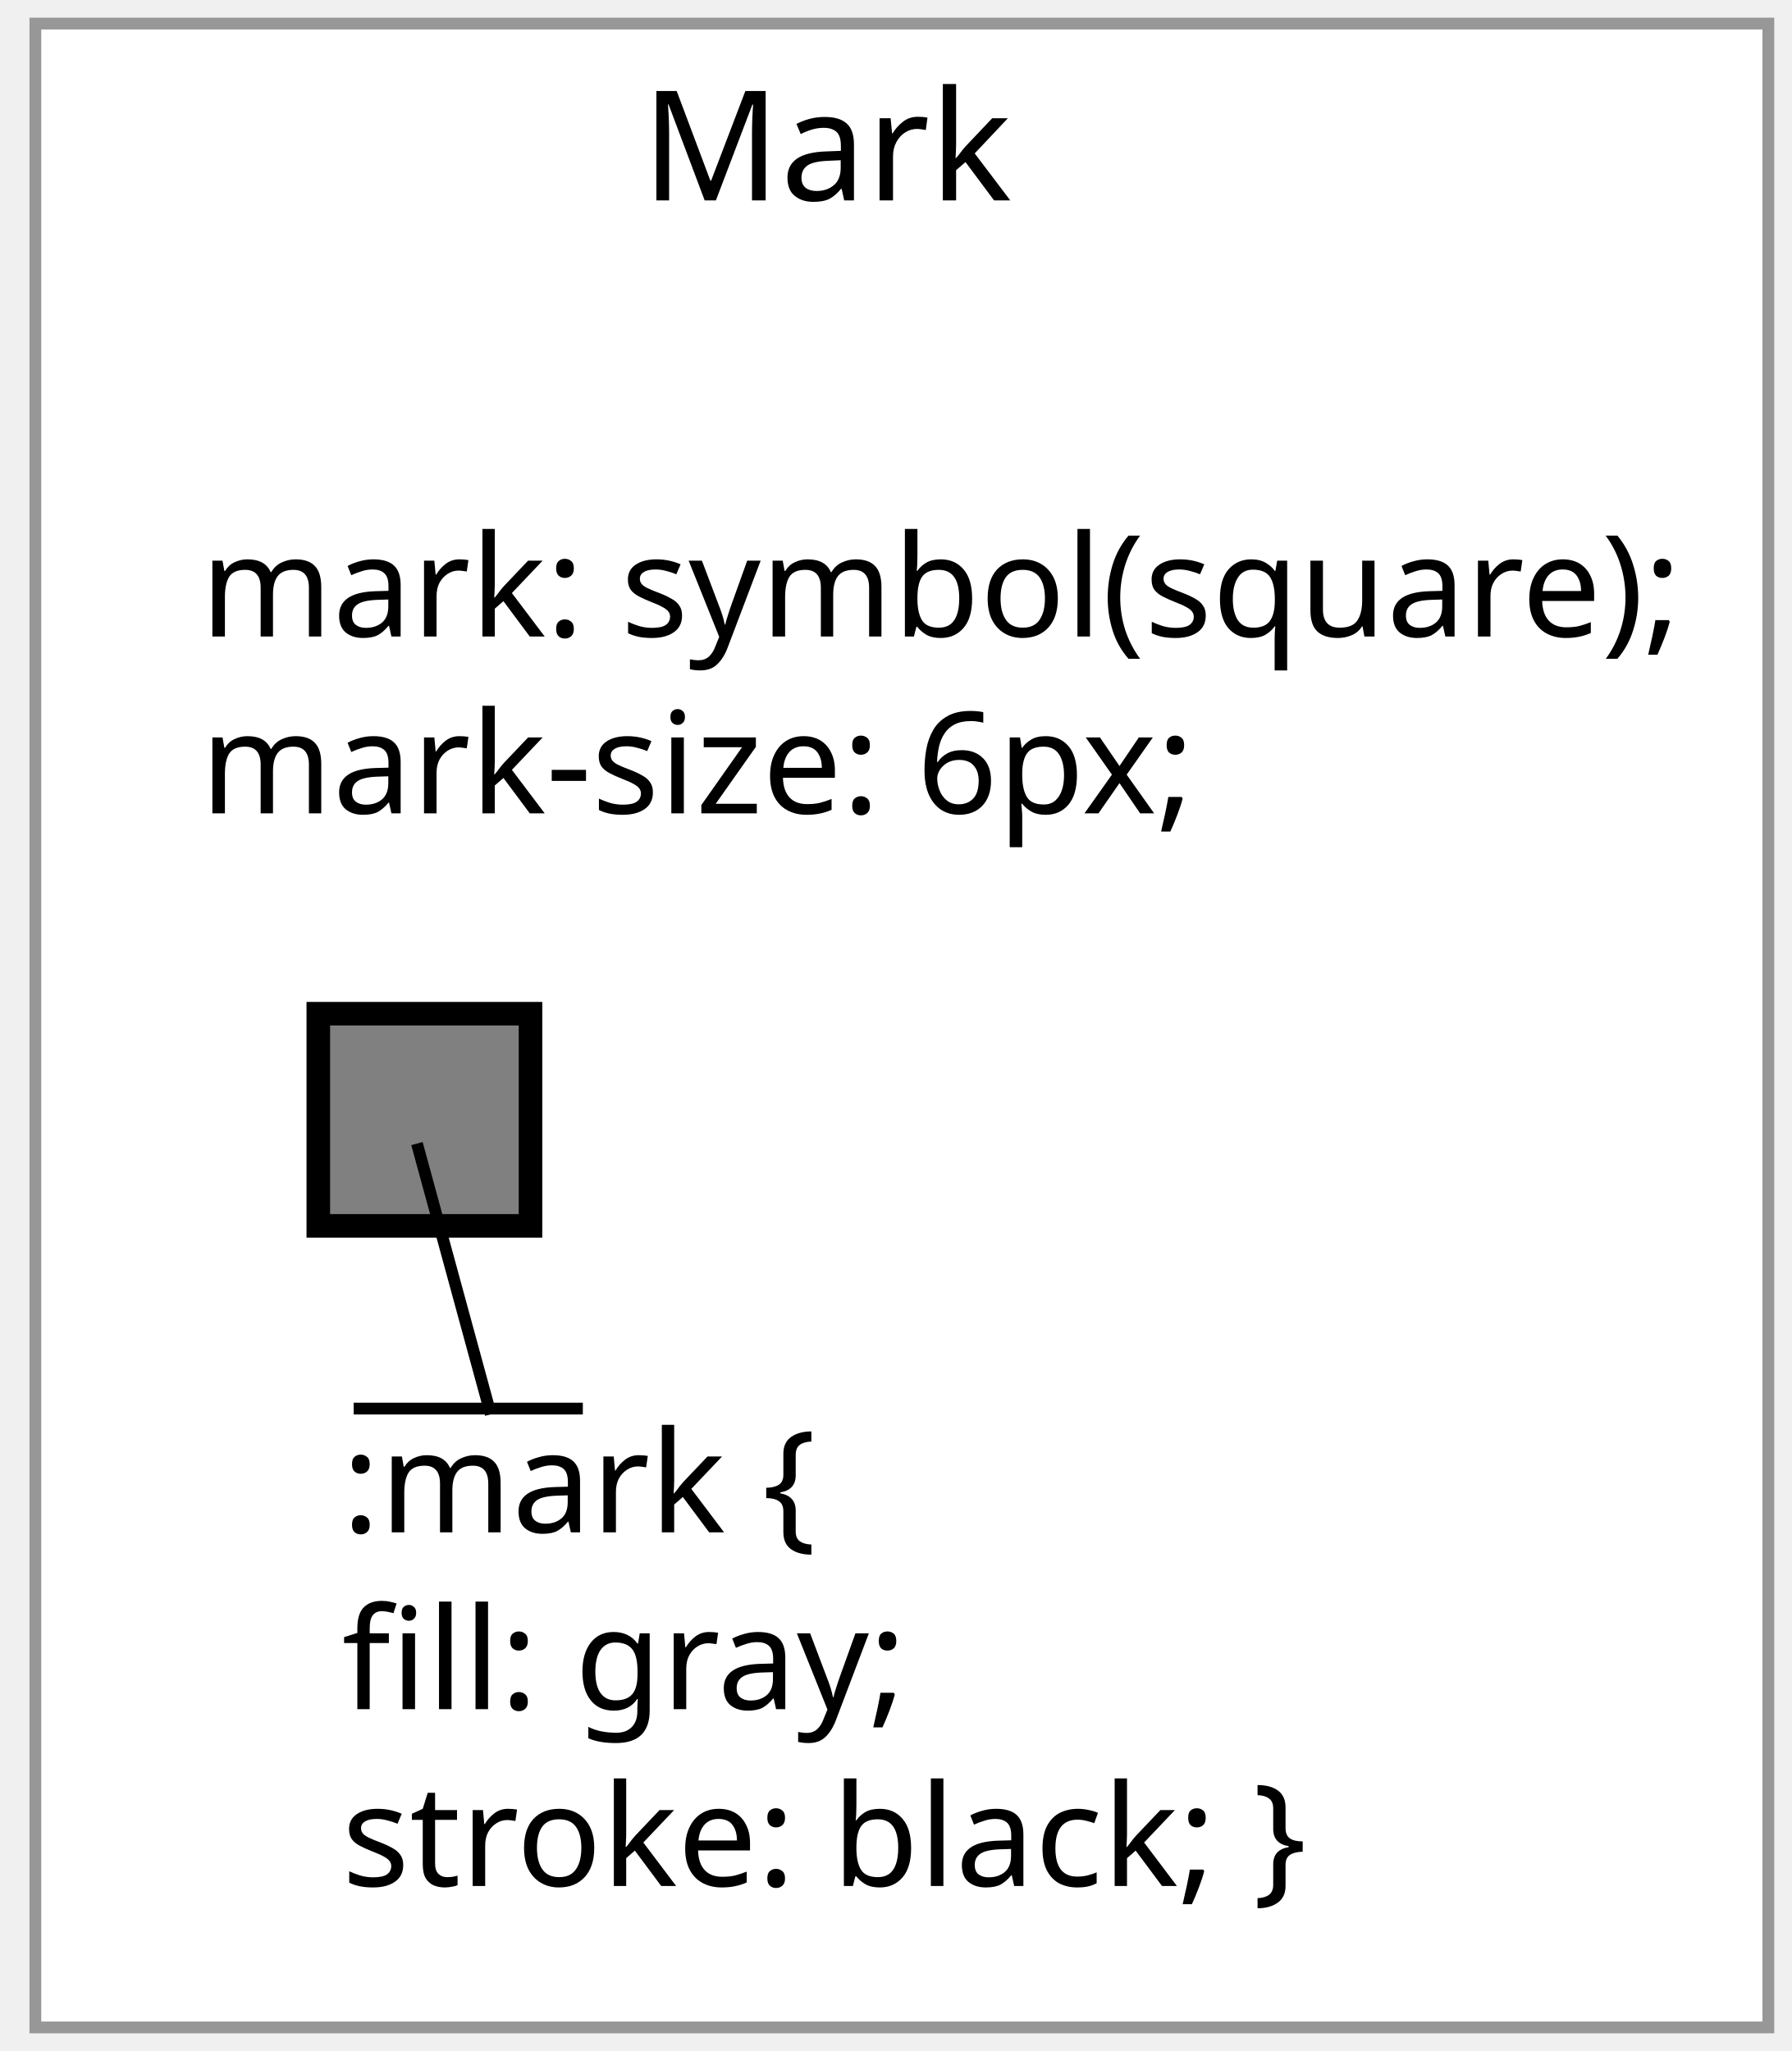
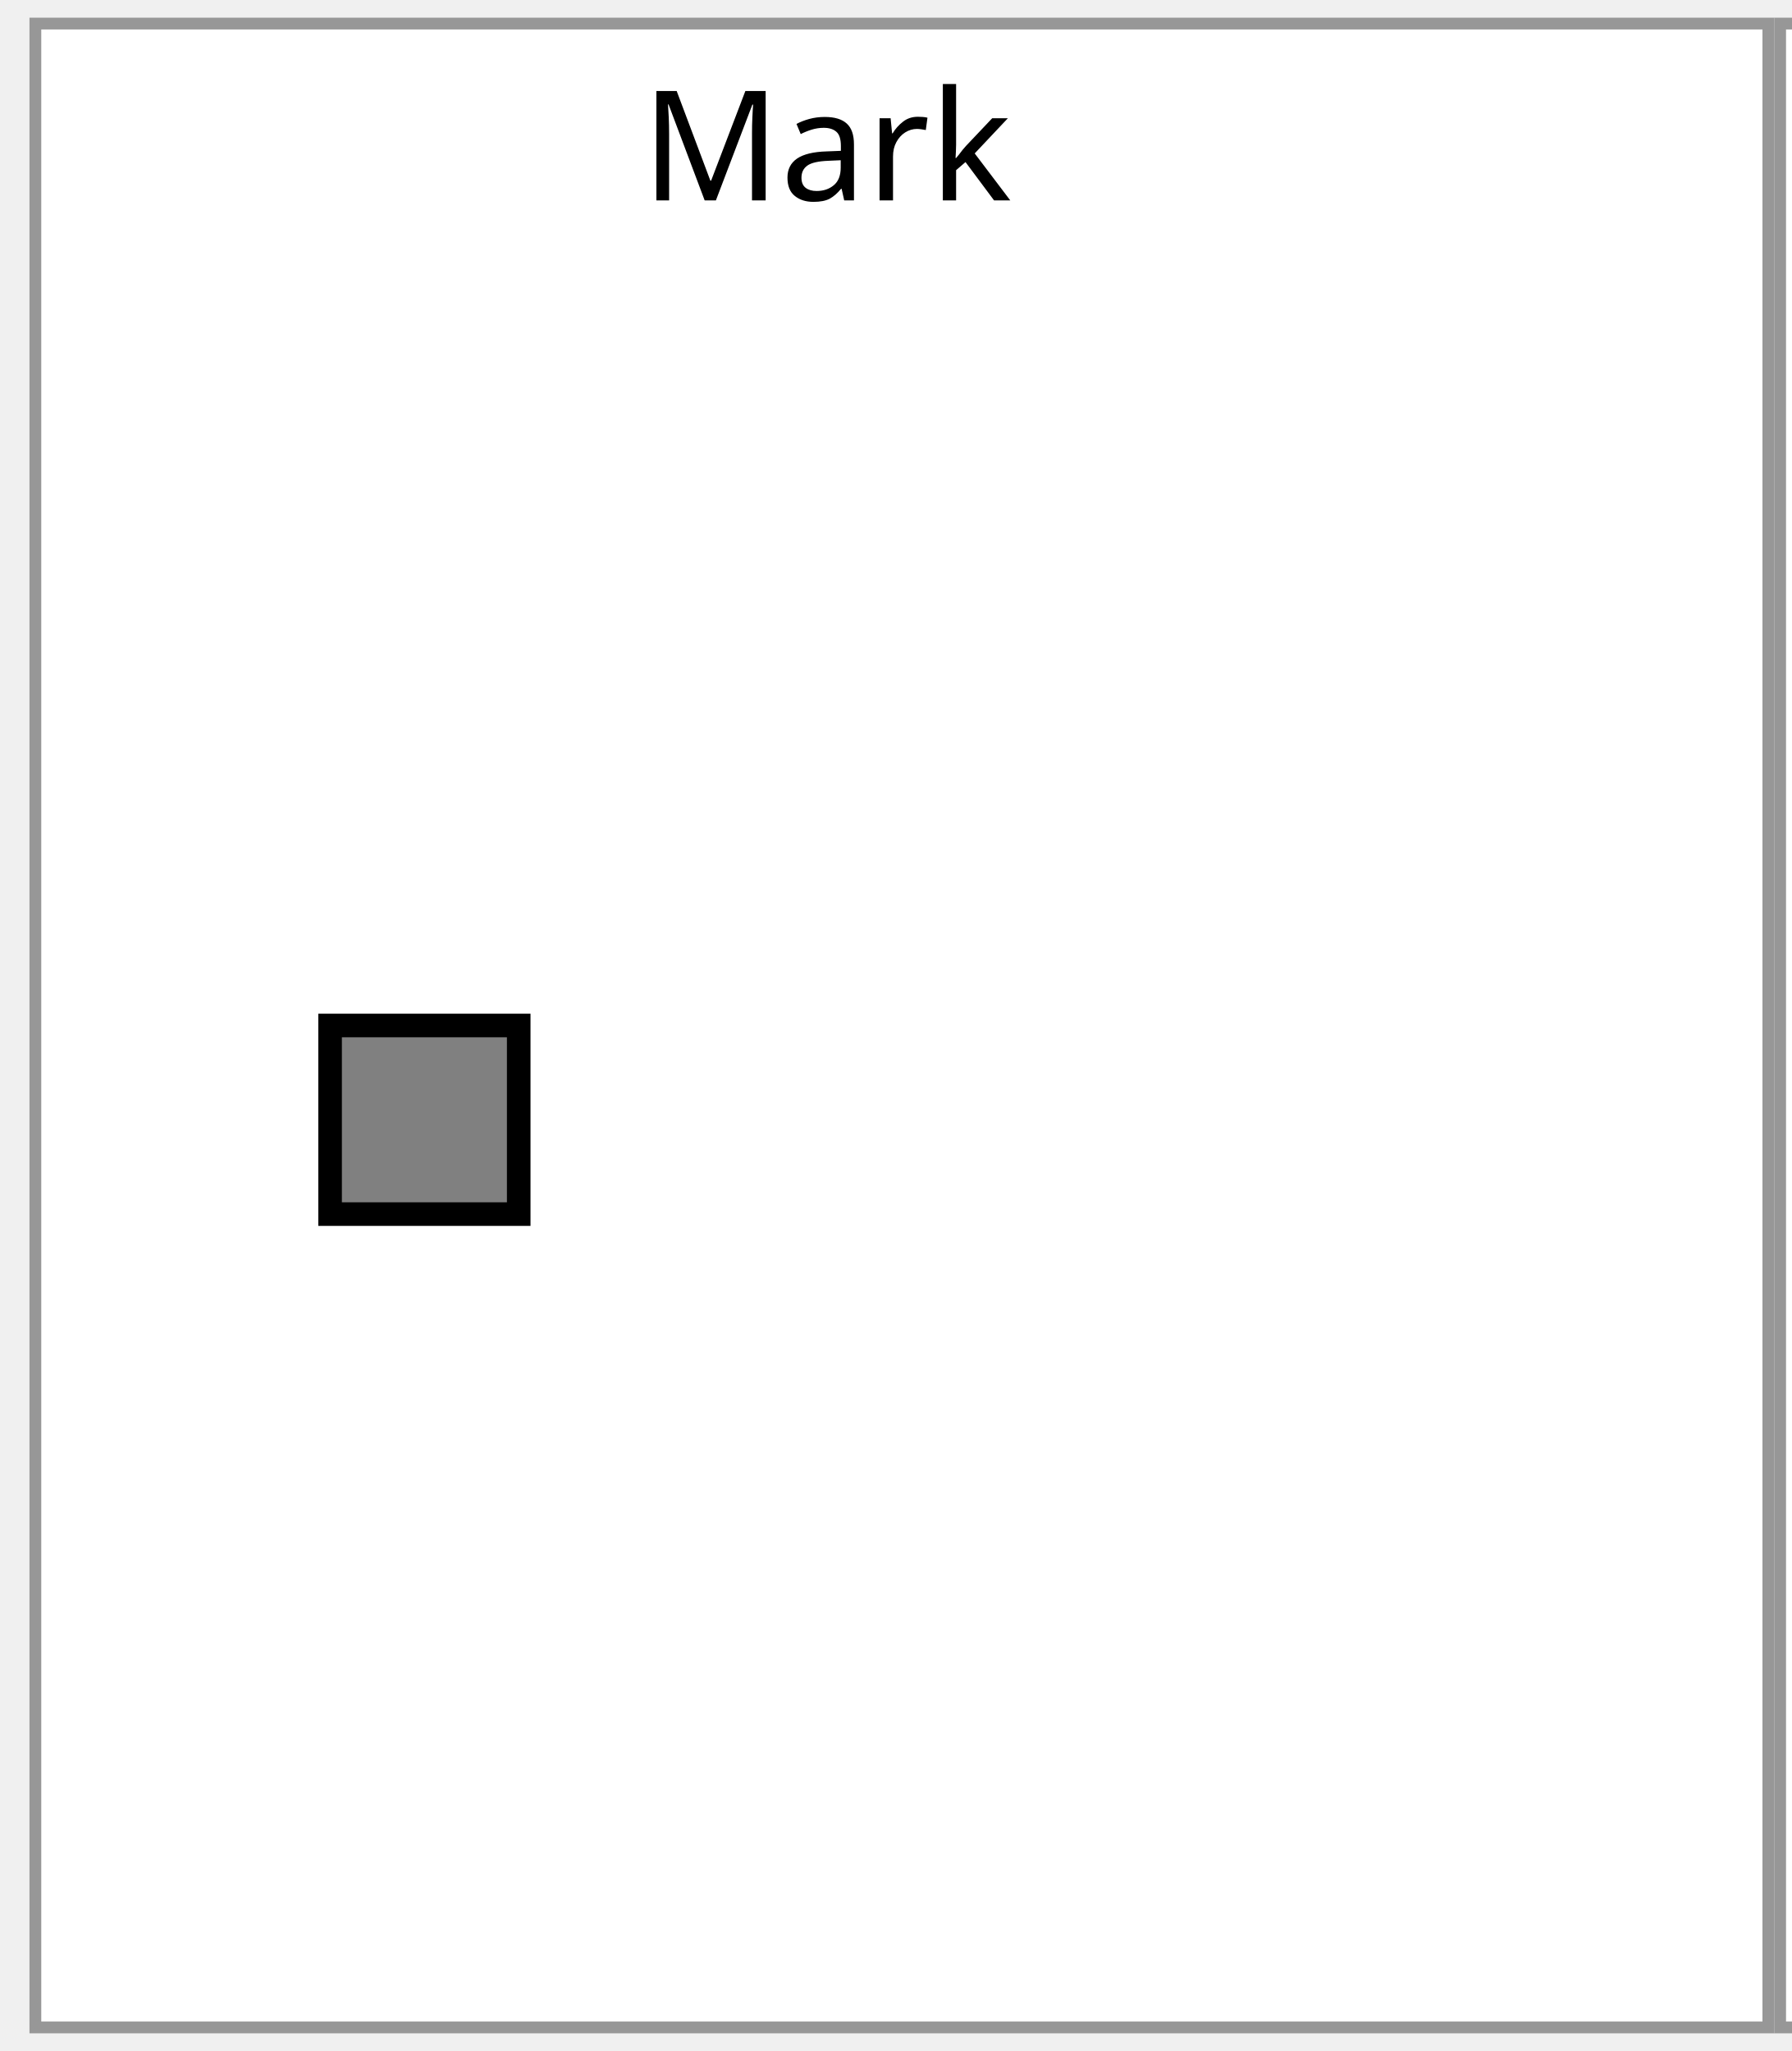
- <svg xmlns="http://www.w3.org/2000/svg" width="152px" height="174px" viewBox="0 0 152 174" version="1.1">
-   <description>Created with Sketch (http://www.bohemiancoding.com/sketch)</description>
-   <defs />
+ <svg xmlns="http://www.w3.org/2000/svg" xmlns:xlink="http://www.w3.org/1999/xlink" width="152px" height="174px" viewBox="0 0 152 174" version="1.1">
+   <defs>
+     <rect id="path-1" x="24" y="84" width="18" height="18" />
+     <mask id="mask-2" maskContentUnits="userSpaceOnUse" maskUnits="objectBoundingBox" x="0" y="0" width="18" height="18" fill="white">
+       <use xlink:href="#path-1" />
+     </mask>
+   </defs>
  <g id="Page-1" stroke="none" stroke-width="1" fill="none" fill-rule="evenodd">
    <g id="Point_Mark">
      <g id="Mark" transform="translate(3, 2)">
        <rect id="Backdrop" stroke="#979797" fill="#FFFFFF" x="0" y="0" width="147" height="170" />
-         <text id="Label" font-family="Proxima Nova" font-size="12" font-weight="260" fill="#000000">
-           <tspan x="14" y="52">mark: symbol(square);</tspan>
-           <tspan x="14" y="67">mark-size: 6px;</tspan>
-         </text>
-         <rect id="Rectangle-4" stroke="#000000" stroke-width="2" fill="#808080" x="24" y="84" width="18" height="18" />
-         <g id="Callout" transform="translate(26, 95)">
-           <path d="M19.939,22.5 L1.5,22.5" id="Line" stroke="#000000" stroke-linecap="square" />
-           <path d="M6.5,0.5 L12.5,22.5" id="Line" stroke="#000000" stroke-linecap="square" />
-           <text id="Label" font-family="Proxima Nova" font-size="12" font-weight="260" fill="#000000">
-             <tspan x="0" y="33">:mark {</tspan>
-             <tspan x="0" y="48">  fill: gray;</tspan>
-             <tspan x="0" y="63">  stroke: black; }</tspan>
-           </text>
-         </g>
-         <text font-family="Proxima Nova" font-size="13" font-weight="526" fill="#000000">
+         <use id="Rectangle-4" stroke="#000000" mask="url(#mask-2)" stroke-width="4" fill="#808080" xlink:href="#path-1" />
+         <text font-family="ProximaNova-Semibold, Proxima Nova" font-size="13" font-weight="500" fill="#000000">
          <tspan x="51.414" y="15">Mark</tspan>
        </text>
      </g>
    </g>
+     <g id="Point_Graphic" transform="translate(150, 0)" stroke="#979797" fill="#FFFFFF">
+       <g id="Graphic" transform="translate(1, 2)">
+         <rect id="Backdrop" x="0" y="0" width="147" height="170" />
+       </g>
+     </g>
  </g>
</svg>
